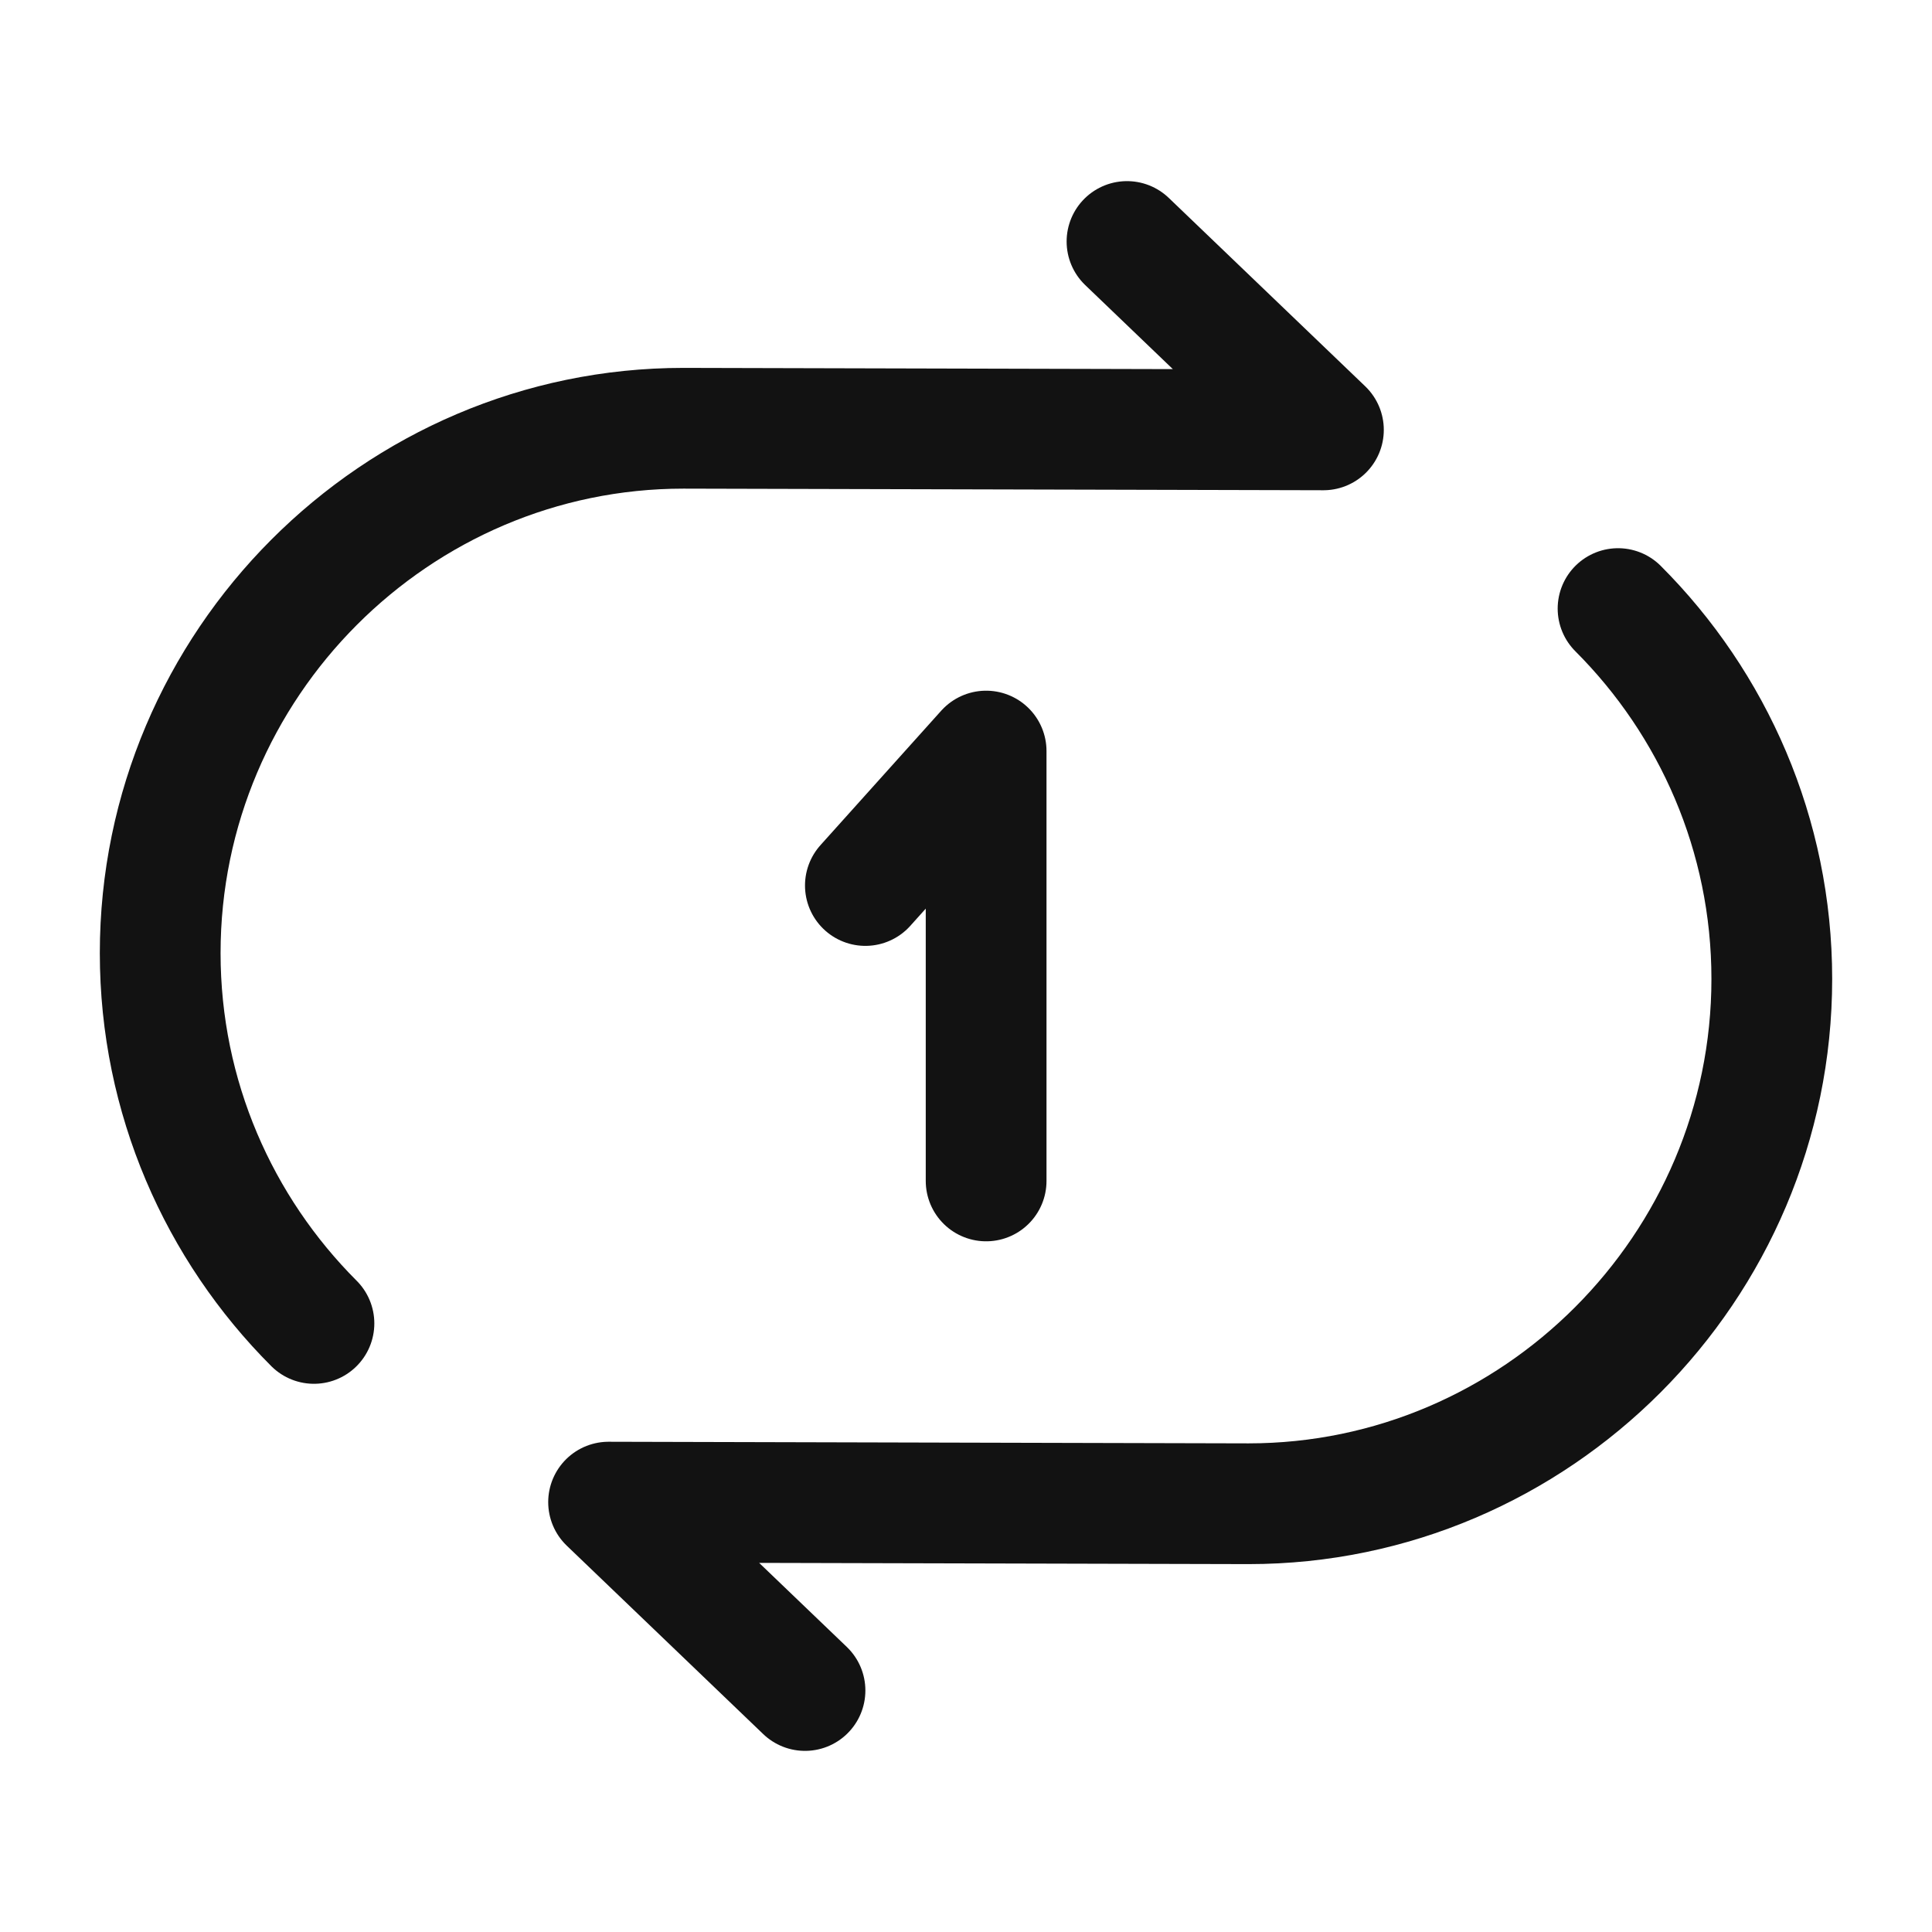
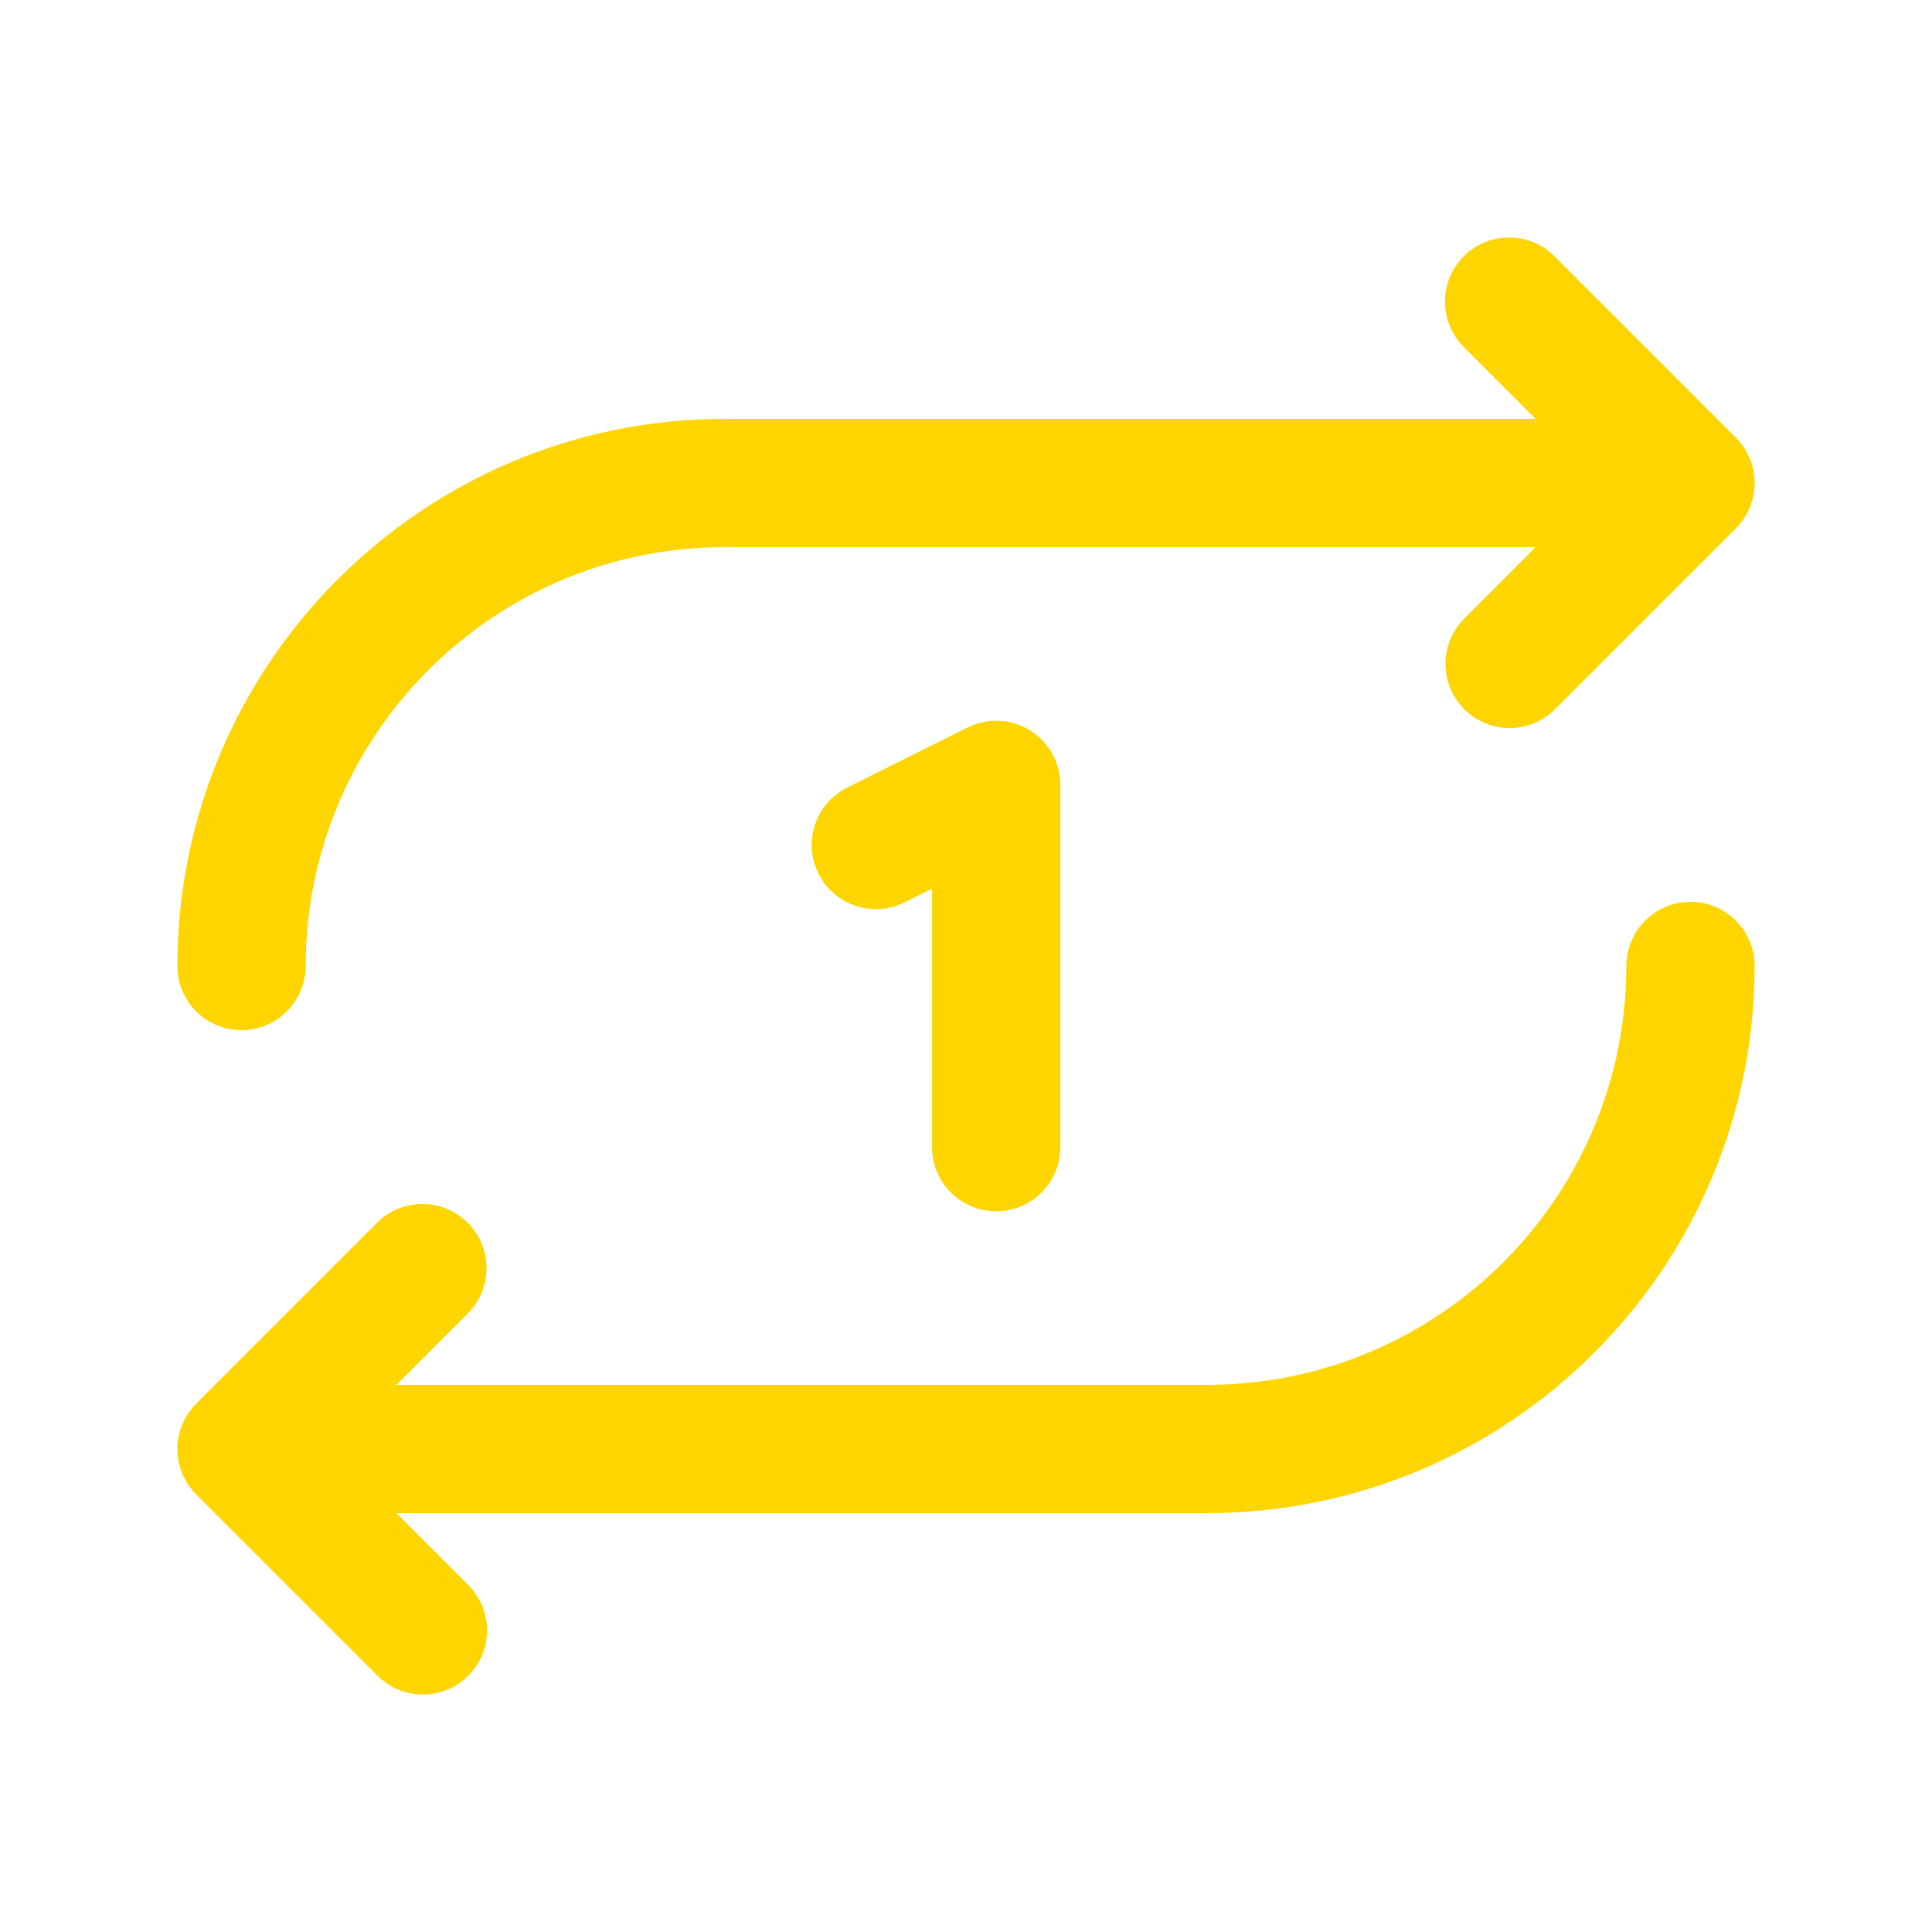
- <svg xmlns="http://www.w3.org/2000/svg" width="24" height="24" viewBox="0 0 24 24" fill="none">
-   <path d="M14 3L16.44 5.34L8.49 5.32C4.92 5.32 1.99 8.25 1.99 11.84C1.99 13.63 2.72 15.26 3.9 16.44" stroke="#121212" stroke-width="1.5" stroke-linecap="round" stroke-linejoin="round" />
-   <path d="M10 21L7.56 18.66L15.51 18.68C19.08 18.68 22.01 15.75 22.01 12.16C22.01 10.37 21.28 8.74 20.1 7.56" stroke="#121212" stroke-width="1.5" stroke-linecap="round" stroke-linejoin="round" />
-   <path d="M12.25 14.67V9.33L10.75 11" stroke="#121212" stroke-width="1.5" stroke-linecap="round" stroke-linejoin="round" />
+ <svg xmlns="http://www.w3.org/2000/svg" fill="#ffd500" viewBox="0 0 256 256" id="Flat" stroke="#ffd500">
+   <g id="SVGRepo_bgCarrier" stroke-width="0" />
+   <g id="SVGRepo_tracerCarrier" stroke-linecap="round" stroke-linejoin="round" />
+   <g id="SVGRepo_iconCarrier">
+     <path d="M24,128A72.081,72.081,0,0,1,96,56H204.686L194.343,45.657a8,8,0,1,1,11.314-11.313l24,24c.024.024.044.051.068.075.16.164.315.332.46.509.084.103.158.21.236.316.077.104.157.205.229.312.082.123.153.25.228.375.059.099.12.194.175.295.068.127.126.257.187.387.05.107.104.213.15.323.052.125.094.253.139.381.042.119.088.236.125.358.039.128.068.259.1.389.031.123.066.245.091.371.03.151.049.304.07.457.015.106.035.21.046.317a8.023,8.023,0,0,1,0,1.584c-.011.107-.031.211-.046.317-.021.153-.04.306-.07.457-.025.125-.06.248-.091.371-.032.13-.061.261-.1.389-.037.122-.083.239-.125.358-.045.127-.087.255-.139.381-.046.11-.1.216-.15.323-.061.129-.118.26-.187.387-.054.101-.116.197-.175.295-.074.125-.146.252-.228.375-.072.107-.152.208-.229.312-.078.105-.152.213-.236.316-.143.174-.295.339-.452.5-.027.027-.049.058-.076.084l-24,24a8,8,0,0,1-11.314-11.313L204.686,72H96a56.063,56.063,0,0,0-56,56,8,8,0,0,1-16,0Zm200-8a8,8,0,0,0-8,8,56.063,56.063,0,0,1-56,56H51.314l10.344-10.343a8,8,0,0,0-11.314-11.313l-24,24c-.024.024-.044.051-.068.075-.16.164-.315.332-.46.509-.084.103-.158.21-.236.316-.077.104-.157.205-.229.312-.082.123-.153.25-.228.375-.059.099-.12.194-.175.295-.068.127-.126.257-.187.387-.05.107-.104.213-.15.323-.052.125-.094.253-.139.381-.042.119-.088.236-.125.358-.039.128-.068.259-.1.389-.031.123-.066.245-.091.371-.03.151-.049.304-.07.457-.015.106-.035.21-.046.317a8.023,8.023,0,0,0,0,1.584c.011.107.031.211.046.317.021.153.04.306.07.457.025.125.06.248.091.371.032.13.061.261.1.389.037.122.083.239.125.358.045.127.087.255.139.381.046.11.1.216.15.323.061.129.118.26.187.387.054.101.116.197.175.295.074.125.146.252.228.375.072.107.152.208.229.312.078.105.152.213.236.316.143.174.295.339.452.5.027.027.049.058.076.084l24,24a8,8,0,1,0,11.314-11.313L51.314,200H160a72.081,72.081,0,0,0,72-72A8,8,0,0,0,224,120Zm-92,40a8,8,0,0,0,8-8V104a8,8,0,0,0-11.575-7.157l-16,7.993a8,8,0,0,0,7.15,14.313l4.425-2.21V152A8,8,0,0,0,132,160Z" />
+   </g>
</svg>
